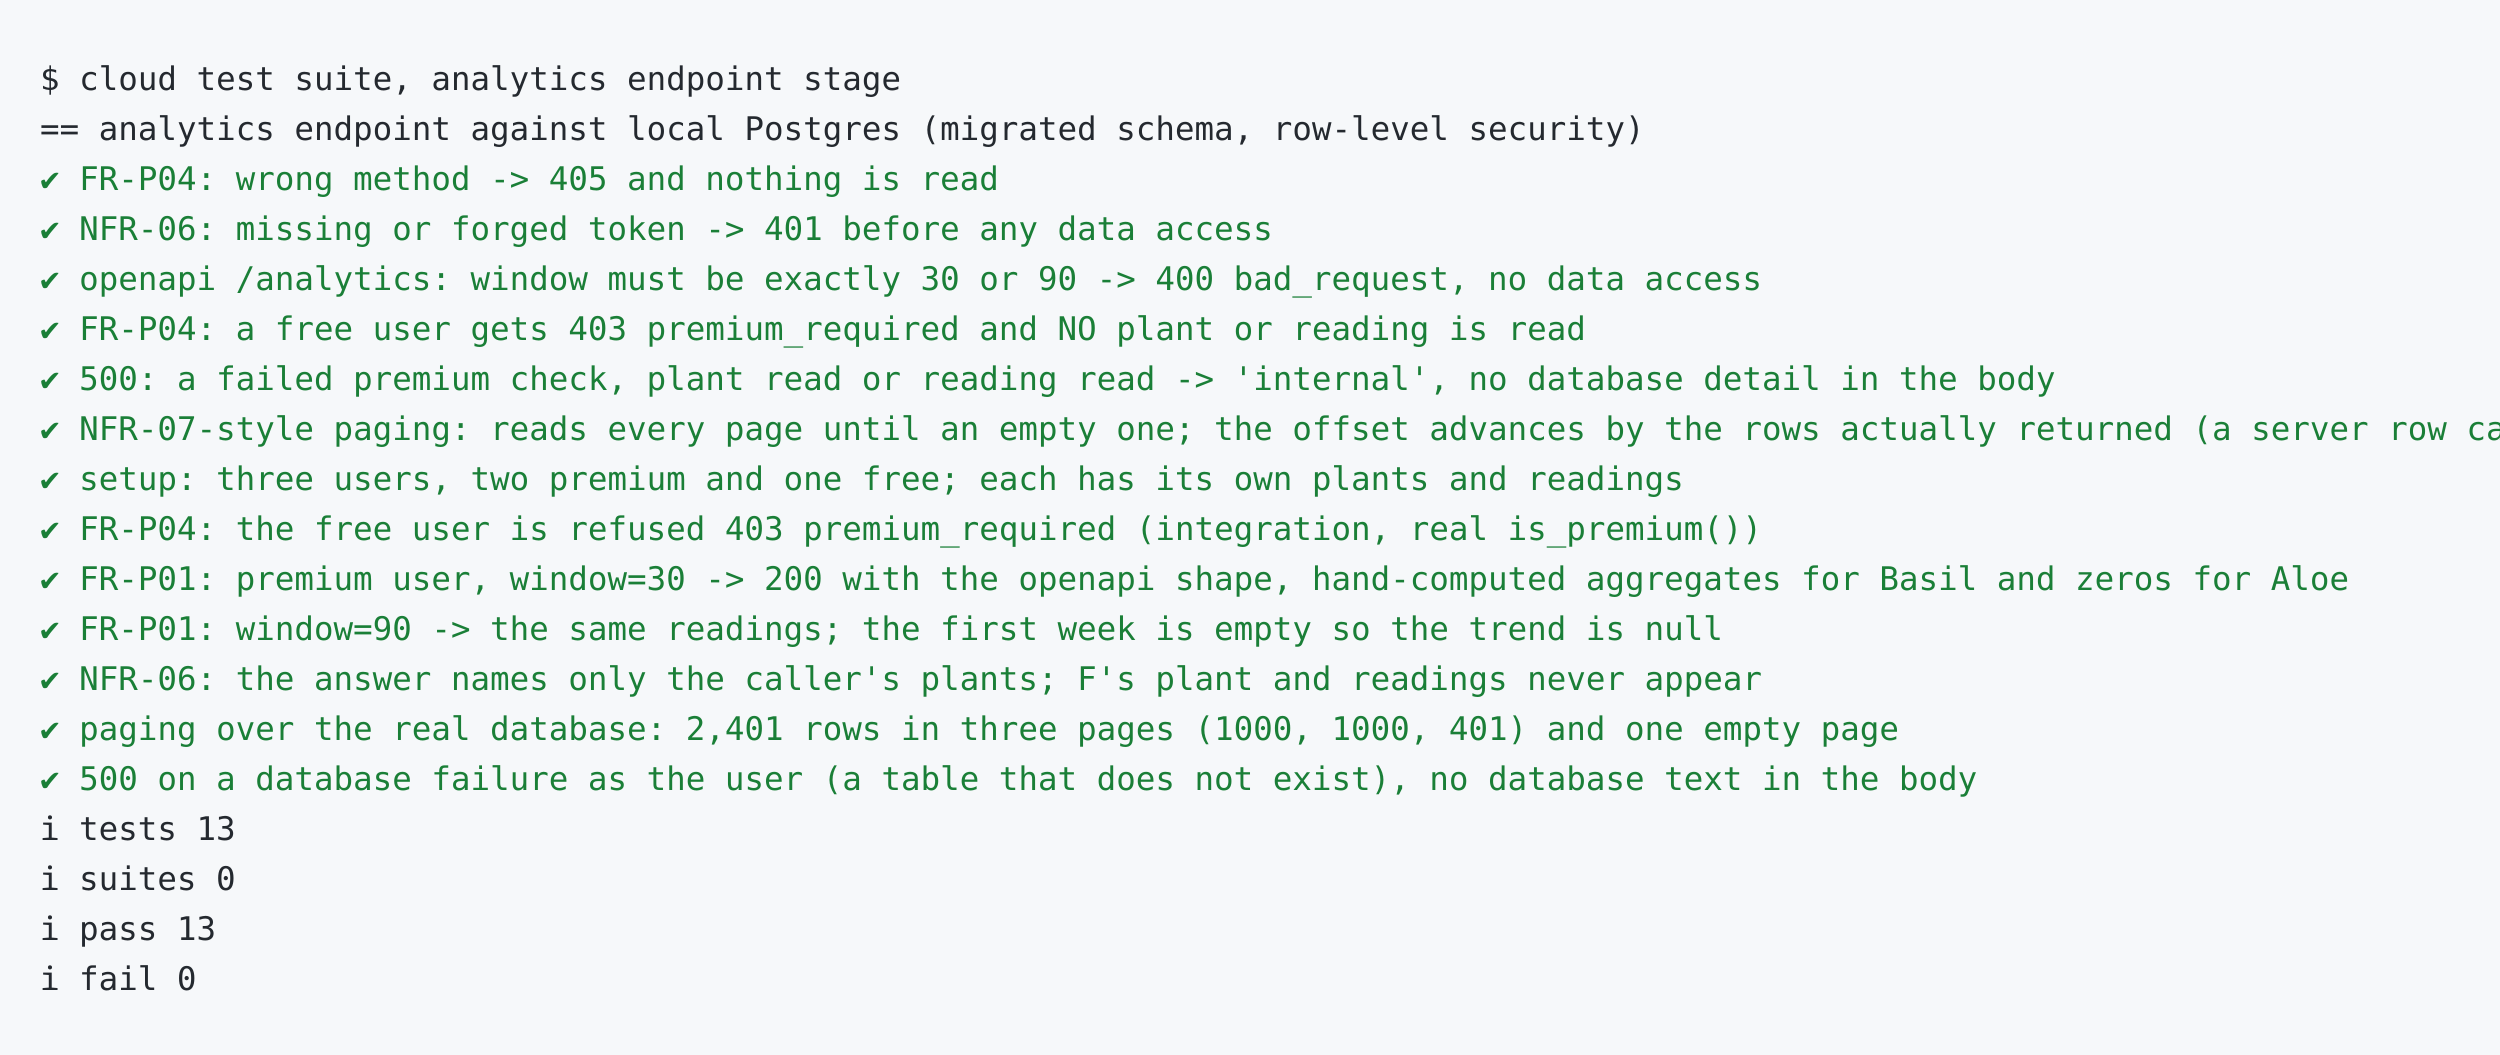
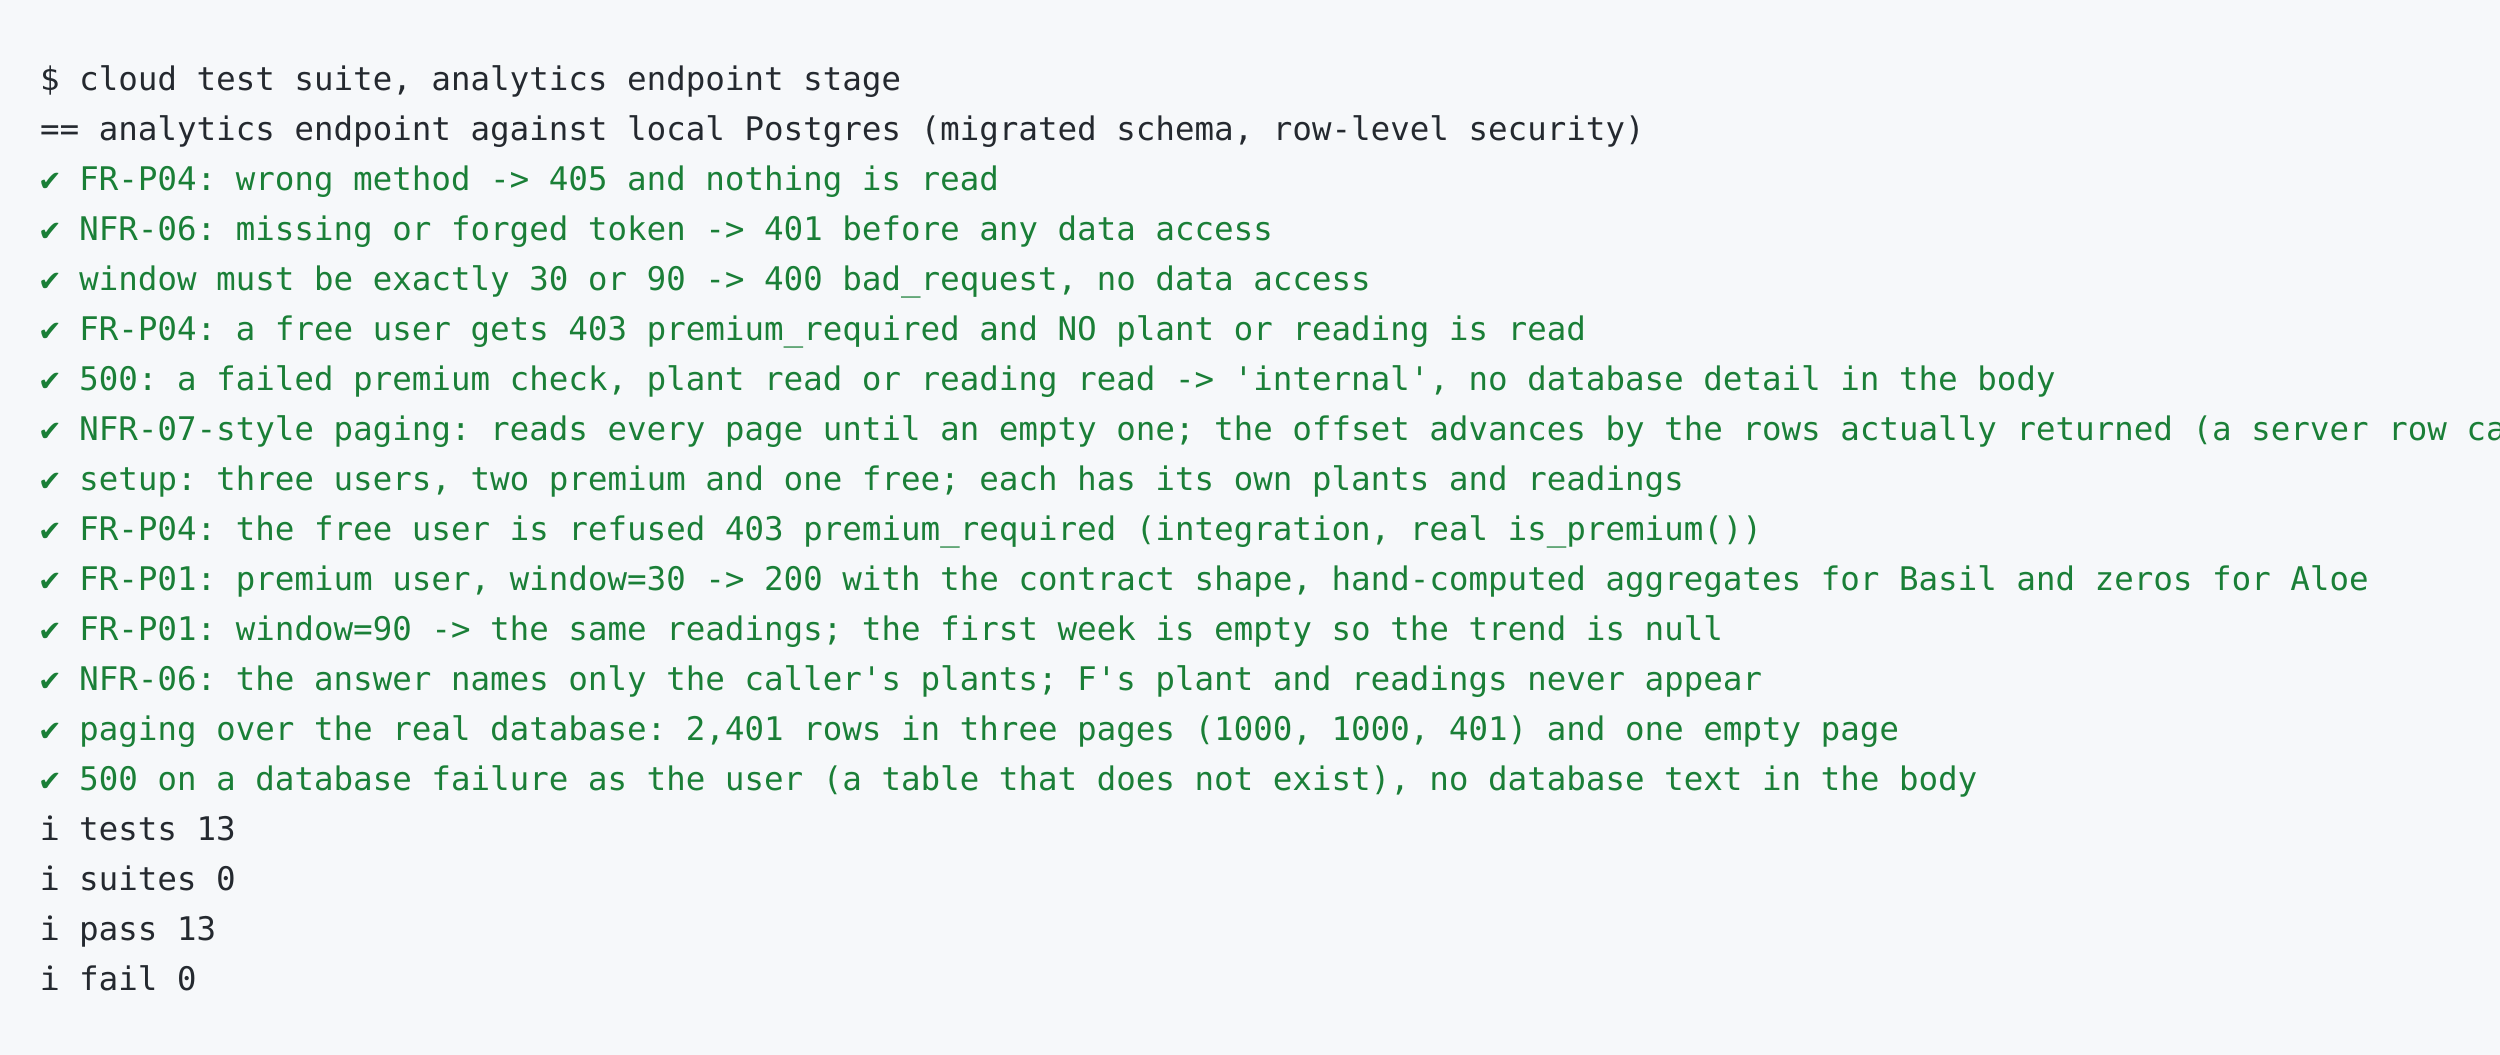
<svg xmlns="http://www.w3.org/2000/svg" width="1000" height="422" viewBox="0 0 1000 422">
  <rect width="100%" height="100%" fill="#f6f8fa" />
  <g font-family="ui-monospace, Menlo, Consolas, monospace" font-size="13">
    <text x="16" y="36" fill="#24292f">$ cloud test suite, analytics endpoint stage</text>
    <text x="16" y="56" fill="#24292f">== analytics endpoint against local Postgres (migrated schema, row-level security)</text>
    <text x="16" y="76" fill="#1a7f37">✔ FR-P04: wrong method -&gt; 405 and nothing is read</text>
    <text x="16" y="96" fill="#1a7f37">✔ NFR-06: missing or forged token -&gt; 401 before any data access</text>
-     <text x="16" y="116" fill="#1a7f37">✔ openapi /analytics: window must be exactly 30 or 90 -&gt; 400 bad_request, no data access</text>
+     <text x="16" y="116" fill="#1a7f37">✔ window must be exactly 30 or 90 -&gt; 400 bad_request, no data access</text>
    <text x="16" y="136" fill="#1a7f37">✔ FR-P04: a free user gets 403 premium_required and NO plant or reading is read</text>
    <text x="16" y="156" fill="#1a7f37">✔ 500: a failed premium check, plant read or reading read -&gt; 'internal', no database detail in the body</text>
    <text x="16" y="176" fill="#1a7f37">✔ NFR-07-style paging: reads every page until an empty one; the offset advances by the rows actually returned (a server row cap cannot skip rows)</text>
    <text x="16" y="196" fill="#1a7f37">✔ setup: three users, two premium and one free; each has its own plants and readings</text>
    <text x="16" y="216" fill="#1a7f37">✔ FR-P04: the free user is refused 403 premium_required (integration, real is_premium())</text>
-     <text x="16" y="236" fill="#1a7f37">✔ FR-P01: premium user, window=30 -&gt; 200 with the openapi shape, hand-computed aggregates for Basil and zeros for Aloe</text>
+     <text x="16" y="236" fill="#1a7f37">✔ FR-P01: premium user, window=30 -&gt; 200 with the contract shape, hand-computed aggregates for Basil and zeros for Aloe</text>
    <text x="16" y="256" fill="#1a7f37">✔ FR-P01: window=90 -&gt; the same readings; the first week is empty so the trend is null</text>
    <text x="16" y="276" fill="#1a7f37">✔ NFR-06: the answer names only the caller's plants; F's plant and readings never appear</text>
    <text x="16" y="296" fill="#1a7f37">✔ paging over the real database: 2,401 rows in three pages (1000, 1000, 401) and one empty page</text>
    <text x="16" y="316" fill="#1a7f37">✔ 500 on a database failure as the user (a table that does not exist), no database text in the body</text>
    <text x="16" y="336" fill="#24292f">ℹ tests 13</text>
    <text x="16" y="356" fill="#24292f">ℹ suites 0</text>
    <text x="16" y="376" fill="#24292f">ℹ pass 13</text>
    <text x="16" y="396" fill="#24292f">ℹ fail 0</text>
  </g>
</svg>
